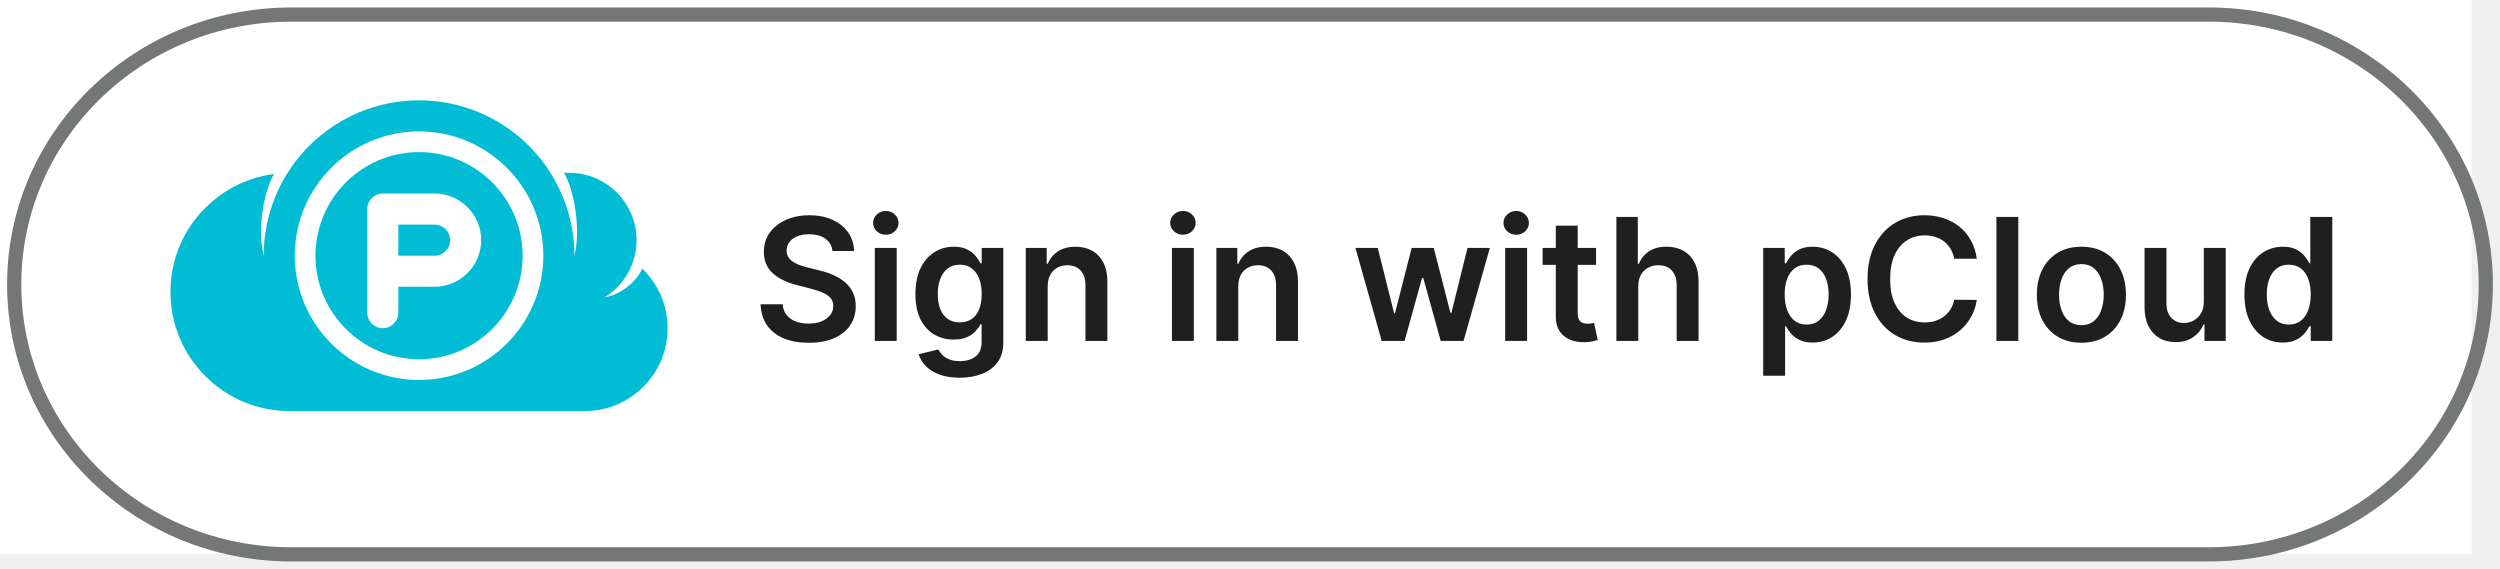
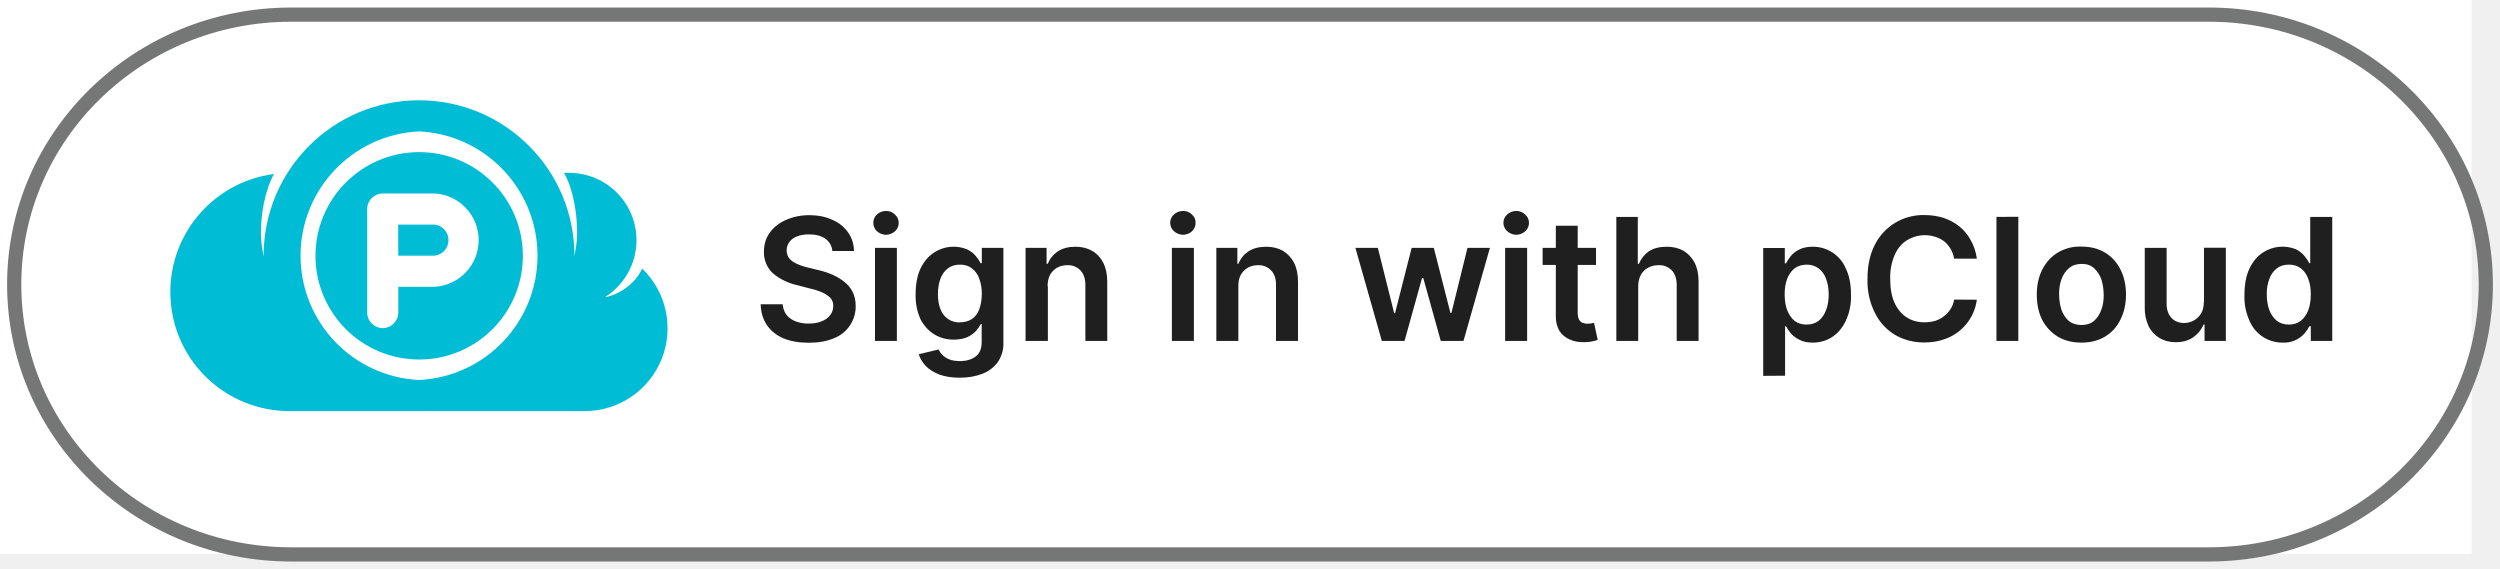
- <svg xmlns="http://www.w3.org/2000/svg" width="176" height="40" viewBox="0 0 176 40" fill="none">
-   <rect width="174" height="39" fill="white" />
-   <path d="M155.5 1.026H20.5C9.73 1.026 1 9.533 1 20.026C1 30.52 9.73 39.026 20.5 39.026H155.5C166.27 39.026 175 30.52 175 20.026C175 9.533 166.27 1.026 155.5 1.026Z" stroke="#747775" />
-   <path d="M18.562 18C18.562 18 18.374 17.299 18.374 16.331C18.374 15.169 18.616 13.441 19.292 12.247C15.179 12.784 12 16.292 12 20.552C12 25.183 15.755 28.938 20.385 28.938C25.016 28.938 41.167 28.938 41.167 28.938V18H18.562Z" fill="#00BCD4" />
-   <path d="M29.5 7.062C26.599 7.062 23.817 8.215 21.766 10.266C19.715 12.317 18.562 15.099 18.562 18C18.562 20.901 19.715 23.683 21.766 25.734C23.817 27.785 26.599 28.938 29.5 28.938C32.401 28.938 35.183 27.785 37.234 25.734C39.285 23.683 40.438 20.901 40.438 18C40.438 15.099 39.285 12.317 37.234 10.266C35.183 8.215 32.401 7.062 29.5 7.062Z" fill="#00BCD4" />
-   <path d="M29.5 26.75C24.675 26.75 20.75 22.825 20.75 18C20.75 13.175 24.675 9.25 29.5 9.25C34.325 9.25 38.25 13.175 38.25 18C38.25 22.825 34.325 26.75 29.5 26.75ZM29.5 10.708C25.479 10.708 22.208 13.979 22.208 18C22.208 22.021 25.479 25.292 29.5 25.292C33.521 25.292 36.792 22.021 36.792 18C36.792 13.979 33.521 10.708 29.5 10.708Z" fill="white" />
-   <path d="M26.948 23.104C26.343 23.104 25.854 22.614 25.854 22.01V14.719C25.854 14.115 26.343 13.625 26.948 13.625H30.594C32.403 13.625 33.875 15.097 33.875 16.906C33.875 18.715 32.403 20.188 30.594 20.188H28.042V22.01C28.042 22.614 27.552 23.104 26.948 23.104ZM28.042 18H30.594C31.197 18 31.688 17.509 31.688 16.906C31.688 16.303 31.197 15.812 30.594 15.812H28.042V18Z" fill="white" />
-   <path d="M44.812 16.906C44.812 14.289 42.691 12.167 40.073 12.167C39.919 12.167 39.858 12.152 39.708 12.167C39.729 12.205 39.707 12.165 39.708 12.167C40.386 13.36 40.626 15.169 40.626 16.331C40.626 17.299 40.438 18 40.438 18V21.628C42.884 21.441 44.812 19.401 44.812 16.906Z" fill="#00BCD4" />
-   <path d="M45.214 18.912C44.568 20.308 43.022 20.917 42.597 20.917C41.837 20.917 40.438 20.917 40.438 20.917V28.938C40.669 28.921 40.908 28.938 41.167 28.938C44.388 28.938 47 26.326 47 23.104C47 21.456 46.314 19.971 45.214 18.912Z" fill="#00BCD4" />
-   <path d="M58.604 17.672C58.564 17.3 58.396 17.01 58.101 16.803C57.808 16.595 57.428 16.491 56.959 16.491C56.629 16.491 56.347 16.541 56.111 16.641C55.875 16.74 55.695 16.875 55.57 17.046C55.445 17.216 55.381 17.41 55.378 17.629C55.378 17.811 55.419 17.969 55.501 18.102C55.587 18.236 55.702 18.349 55.847 18.443C55.992 18.534 56.152 18.611 56.328 18.673C56.504 18.736 56.682 18.788 56.861 18.831L57.679 19.035C58.008 19.112 58.325 19.216 58.629 19.347C58.936 19.477 59.21 19.642 59.452 19.841C59.696 20.04 59.889 20.28 60.031 20.561C60.173 20.842 60.244 21.172 60.244 21.55C60.244 22.061 60.114 22.511 59.852 22.901C59.591 23.287 59.213 23.59 58.719 23.808C58.227 24.024 57.632 24.132 56.933 24.132C56.254 24.132 55.665 24.027 55.165 23.817C54.668 23.607 54.278 23.3 53.997 22.896C53.719 22.493 53.568 22.001 53.545 21.422H55.101C55.124 21.726 55.217 21.979 55.382 22.18C55.547 22.382 55.761 22.533 56.026 22.632C56.293 22.732 56.591 22.781 56.92 22.781C57.264 22.781 57.565 22.73 57.824 22.628C58.085 22.523 58.29 22.378 58.438 22.193C58.585 22.006 58.66 21.787 58.663 21.537C58.66 21.31 58.594 21.122 58.463 20.974C58.332 20.824 58.149 20.699 57.913 20.599C57.68 20.497 57.408 20.406 57.095 20.327L56.102 20.071C55.383 19.886 54.815 19.607 54.398 19.232C53.983 18.854 53.776 18.352 53.776 17.727C53.776 17.213 53.915 16.763 54.193 16.376C54.474 15.99 54.856 15.69 55.34 15.477C55.822 15.261 56.369 15.153 56.98 15.153C57.599 15.153 58.142 15.261 58.608 15.477C59.077 15.69 59.445 15.987 59.712 16.368C59.979 16.746 60.117 17.18 60.125 17.672H58.604ZM61.586 24V17.454H63.128V24H61.586ZM62.361 16.526C62.117 16.526 61.907 16.445 61.73 16.283C61.554 16.118 61.466 15.921 61.466 15.69C61.466 15.457 61.554 15.26 61.73 15.098C61.907 14.933 62.117 14.851 62.361 14.851C62.608 14.851 62.819 14.933 62.992 15.098C63.168 15.26 63.256 15.457 63.256 15.69C63.256 15.921 63.168 16.118 62.992 16.283C62.819 16.445 62.608 16.526 62.361 16.526ZM67.561 26.591C67.007 26.591 66.531 26.516 66.133 26.365C65.736 26.217 65.416 26.018 65.175 25.768C64.933 25.518 64.766 25.241 64.672 24.938L66.061 24.601C66.124 24.729 66.215 24.855 66.334 24.98C66.453 25.108 66.614 25.213 66.815 25.296C67.02 25.381 67.277 25.423 67.587 25.423C68.024 25.423 68.386 25.317 68.673 25.104C68.96 24.893 69.104 24.547 69.104 24.064V22.824H69.027C68.947 22.983 68.831 23.146 68.678 23.314C68.527 23.482 68.327 23.622 68.077 23.736C67.829 23.849 67.519 23.906 67.144 23.906C66.641 23.906 66.185 23.788 65.776 23.553C65.369 23.314 65.046 22.959 64.804 22.487C64.565 22.013 64.446 21.419 64.446 20.706C64.446 19.987 64.565 19.381 64.804 18.886C65.046 18.389 65.371 18.013 65.78 17.757C66.189 17.499 66.645 17.369 67.148 17.369C67.531 17.369 67.847 17.435 68.094 17.565C68.344 17.693 68.543 17.848 68.69 18.03C68.838 18.209 68.95 18.378 69.027 18.537H69.112V17.454H70.633V24.107C70.633 24.666 70.5 25.129 70.233 25.496C69.966 25.862 69.601 26.136 69.138 26.318C68.675 26.5 68.149 26.591 67.561 26.591ZM67.574 22.696C67.901 22.696 68.179 22.616 68.409 22.457C68.639 22.298 68.814 22.07 68.933 21.771C69.053 21.473 69.112 21.115 69.112 20.697C69.112 20.285 69.053 19.925 68.933 19.615C68.817 19.305 68.644 19.065 68.413 18.895C68.186 18.722 67.906 18.635 67.574 18.635C67.23 18.635 66.943 18.724 66.713 18.903C66.483 19.082 66.31 19.328 66.193 19.641C66.077 19.95 66.019 20.303 66.019 20.697C66.019 21.098 66.077 21.449 66.193 21.75C66.312 22.048 66.487 22.281 66.717 22.449C66.95 22.614 67.236 22.696 67.574 22.696ZM73.757 20.165V24H72.215V17.454H73.689V18.567H73.766C73.916 18.2 74.156 17.909 74.486 17.693C74.818 17.477 75.229 17.369 75.717 17.369C76.169 17.369 76.562 17.466 76.898 17.659C77.236 17.852 77.497 18.132 77.682 18.499C77.869 18.865 77.962 19.31 77.959 19.832V24H76.416V20.071C76.416 19.634 76.303 19.291 76.075 19.044C75.851 18.797 75.54 18.673 75.142 18.673C74.872 18.673 74.632 18.733 74.422 18.852C74.215 18.969 74.051 19.138 73.932 19.359C73.815 19.581 73.757 19.849 73.757 20.165ZM82.504 24V17.454H84.046V24H82.504ZM83.279 16.526C83.035 16.526 82.825 16.445 82.648 16.283C82.472 16.118 82.384 15.921 82.384 15.69C82.384 15.457 82.472 15.26 82.648 15.098C82.825 14.933 83.035 14.851 83.279 14.851C83.526 14.851 83.737 14.933 83.91 15.098C84.086 15.26 84.174 15.457 84.174 15.69C84.174 15.921 84.086 16.118 83.91 16.283C83.737 16.445 83.526 16.526 83.279 16.526ZM87.175 20.165V24H85.632V17.454H87.107V18.567H87.184C87.334 18.2 87.574 17.909 87.904 17.693C88.236 17.477 88.647 17.369 89.135 17.369C89.587 17.369 89.981 17.466 90.316 17.659C90.654 17.852 90.915 18.132 91.1 18.499C91.287 18.865 91.38 19.31 91.377 19.832V24H89.834V20.071C89.834 19.634 89.721 19.291 89.493 19.044C89.269 18.797 88.958 18.673 88.56 18.673C88.29 18.673 88.05 18.733 87.84 18.852C87.632 18.969 87.469 19.138 87.35 19.359C87.233 19.581 87.175 19.849 87.175 20.165ZM97.272 24L95.423 17.454H96.995L98.146 22.057H98.206L99.382 17.454H100.937L102.113 22.031H102.177L103.311 17.454H104.887L103.034 24H101.427L100.2 19.577H100.11L98.883 24H97.272ZM105.964 24V17.454H107.507V24H105.964ZM106.74 16.526C106.496 16.526 106.286 16.445 106.109 16.283C105.933 16.118 105.845 15.921 105.845 15.69C105.845 15.457 105.933 15.26 106.109 15.098C106.286 14.933 106.496 14.851 106.74 14.851C106.987 14.851 107.197 14.933 107.371 15.098C107.547 15.26 107.635 15.457 107.635 15.69C107.635 15.921 107.547 16.118 107.371 16.283C107.197 16.445 106.987 16.526 106.74 16.526ZM112.362 17.454V18.648H108.599V17.454H112.362ZM109.528 15.886H111.071V22.031C111.071 22.239 111.102 22.398 111.164 22.509C111.23 22.616 111.315 22.69 111.42 22.73C111.525 22.77 111.642 22.79 111.77 22.79C111.866 22.79 111.954 22.783 112.034 22.768C112.116 22.754 112.179 22.741 112.221 22.73L112.481 23.936C112.399 23.965 112.281 23.996 112.127 24.03C111.977 24.064 111.792 24.084 111.574 24.09C111.187 24.101 110.839 24.043 110.529 23.915C110.22 23.784 109.974 23.582 109.792 23.31C109.613 23.037 109.525 22.696 109.528 22.287V15.886ZM115.335 20.165V24H113.793V15.273H115.301V18.567H115.378C115.531 18.197 115.768 17.906 116.089 17.693C116.413 17.477 116.825 17.369 117.325 17.369C117.78 17.369 118.176 17.465 118.514 17.655C118.852 17.845 119.114 18.124 119.298 18.49C119.486 18.857 119.58 19.304 119.58 19.832V24H118.037V20.071C118.037 19.631 117.923 19.288 117.696 19.044C117.472 18.797 117.156 18.673 116.75 18.673C116.477 18.673 116.233 18.733 116.017 18.852C115.804 18.969 115.636 19.138 115.514 19.359C115.395 19.581 115.335 19.849 115.335 20.165ZM124.129 26.454V17.454H125.646V18.537H125.735C125.815 18.378 125.927 18.209 126.072 18.03C126.217 17.848 126.413 17.693 126.66 17.565C126.907 17.435 127.222 17.369 127.606 17.369C128.112 17.369 128.567 17.499 128.974 17.757C129.383 18.013 129.707 18.392 129.945 18.895C130.187 19.395 130.308 20.009 130.308 20.736C130.308 21.454 130.19 22.065 129.954 22.568C129.718 23.071 129.397 23.454 128.991 23.719C128.585 23.983 128.124 24.115 127.61 24.115C127.235 24.115 126.924 24.053 126.677 23.928C126.43 23.803 126.231 23.652 126.08 23.476C125.933 23.297 125.817 23.128 125.735 22.969H125.671V26.454H124.129ZM125.641 20.727C125.641 21.151 125.701 21.521 125.82 21.84C125.942 22.158 126.117 22.406 126.344 22.585C126.575 22.761 126.853 22.849 127.18 22.849C127.521 22.849 127.806 22.759 128.036 22.577C128.266 22.392 128.44 22.141 128.556 21.822C128.675 21.501 128.735 21.136 128.735 20.727C128.735 20.321 128.677 19.96 128.56 19.645C128.444 19.329 128.271 19.082 128.04 18.903C127.81 18.724 127.523 18.635 127.18 18.635C126.85 18.635 126.57 18.722 126.34 18.895C126.11 19.068 125.935 19.311 125.816 19.624C125.7 19.936 125.641 20.304 125.641 20.727ZM139.167 18.217H137.573C137.528 17.956 137.444 17.724 137.322 17.523C137.2 17.318 137.048 17.145 136.866 17.003C136.684 16.861 136.477 16.754 136.244 16.683C136.013 16.609 135.765 16.572 135.498 16.572C135.023 16.572 134.603 16.692 134.237 16.93C133.87 17.166 133.583 17.513 133.376 17.97C133.168 18.425 133.065 18.98 133.065 19.636C133.065 20.304 133.168 20.866 133.376 21.324C133.586 21.778 133.873 22.122 134.237 22.355C134.603 22.585 135.022 22.7 135.494 22.7C135.755 22.7 135.999 22.666 136.227 22.598C136.457 22.527 136.663 22.423 136.844 22.287C137.029 22.151 137.184 21.983 137.309 21.784C137.437 21.585 137.525 21.358 137.573 21.102L139.167 21.111C139.107 21.526 138.978 21.915 138.779 22.278C138.583 22.642 138.326 22.963 138.008 23.241C137.69 23.517 137.317 23.733 136.891 23.889C136.465 24.043 135.992 24.119 135.472 24.119C134.705 24.119 134.021 23.942 133.418 23.587C132.816 23.232 132.342 22.719 131.995 22.048C131.648 21.378 131.475 20.574 131.475 19.636C131.475 18.696 131.65 17.892 131.999 17.224C132.349 16.554 132.825 16.041 133.427 15.686C134.029 15.331 134.711 15.153 135.472 15.153C135.958 15.153 136.41 15.222 136.827 15.358C137.245 15.494 137.617 15.695 137.944 15.959C138.271 16.22 138.539 16.541 138.749 16.922C138.962 17.3 139.102 17.732 139.167 18.217ZM142.089 15.273V24H140.547V15.273H142.089ZM146.531 24.128C145.891 24.128 145.337 23.987 144.869 23.706C144.4 23.425 144.036 23.031 143.778 22.526C143.522 22.02 143.394 21.429 143.394 20.753C143.394 20.077 143.522 19.484 143.778 18.976C144.036 18.467 144.4 18.072 144.869 17.791C145.337 17.51 145.891 17.369 146.531 17.369C147.17 17.369 147.724 17.51 148.192 17.791C148.661 18.072 149.023 18.467 149.279 18.976C149.538 19.484 149.667 20.077 149.667 20.753C149.667 21.429 149.538 22.02 149.279 22.526C149.023 23.031 148.661 23.425 148.192 23.706C147.724 23.987 147.17 24.128 146.531 24.128ZM146.539 22.892C146.886 22.892 147.175 22.797 147.408 22.607C147.641 22.413 147.815 22.155 147.928 21.831C148.045 21.507 148.103 21.146 148.103 20.749C148.103 20.348 148.045 19.986 147.928 19.662C147.815 19.335 147.641 19.075 147.408 18.882C147.175 18.689 146.886 18.592 146.539 18.592C146.184 18.592 145.888 18.689 145.653 18.882C145.42 19.075 145.245 19.335 145.129 19.662C145.015 19.986 144.958 20.348 144.958 20.749C144.958 21.146 145.015 21.507 145.129 21.831C145.245 22.155 145.42 22.413 145.653 22.607C145.888 22.797 146.184 22.892 146.539 22.892ZM155.148 21.247V17.454H156.691V24H155.195V22.837H155.127C154.979 23.203 154.736 23.503 154.398 23.736C154.063 23.969 153.65 24.085 153.158 24.085C152.729 24.085 152.35 23.99 152.02 23.8C151.694 23.607 151.438 23.327 151.253 22.96C151.069 22.591 150.976 22.145 150.976 21.622V17.454H152.519V21.384C152.519 21.798 152.632 22.128 152.86 22.372C153.087 22.616 153.385 22.739 153.755 22.739C153.982 22.739 154.202 22.683 154.415 22.572C154.628 22.462 154.803 22.297 154.939 22.078C155.078 21.857 155.148 21.579 155.148 21.247ZM160.706 24.115C160.192 24.115 159.732 23.983 159.325 23.719C158.919 23.454 158.598 23.071 158.362 22.568C158.126 22.065 158.009 21.454 158.009 20.736C158.009 20.009 158.128 19.395 158.366 18.895C158.608 18.392 158.933 18.013 159.342 17.757C159.751 17.499 160.207 17.369 160.71 17.369C161.094 17.369 161.409 17.435 161.656 17.565C161.903 17.693 162.099 17.848 162.244 18.03C162.389 18.209 162.501 18.378 162.581 18.537H162.645V15.273H164.192V24H162.675V22.969H162.581C162.501 23.128 162.386 23.297 162.236 23.476C162.085 23.652 161.886 23.803 161.639 23.928C161.392 24.053 161.081 24.115 160.706 24.115ZM161.136 22.849C161.463 22.849 161.741 22.761 161.972 22.585C162.202 22.406 162.376 22.158 162.496 21.84C162.615 21.521 162.675 21.151 162.675 20.727C162.675 20.304 162.615 19.936 162.496 19.624C162.379 19.311 162.206 19.068 161.976 18.895C161.749 18.722 161.469 18.635 161.136 18.635C160.793 18.635 160.506 18.724 160.276 18.903C160.045 19.082 159.872 19.329 159.756 19.645C159.639 19.96 159.581 20.321 159.581 20.727C159.581 21.136 159.639 21.501 159.756 21.822C159.875 22.141 160.05 22.392 160.28 22.577C160.513 22.759 160.798 22.849 161.136 22.849Z" fill="#1F1F1F" />
+ <svg xmlns="http://www.w3.org/2000/svg" width="176" height="40" fill="none" viewBox="0 0 176 40">
+   <path fill="#fff" d="M0 0h174v39H0z" />
+   <path stroke="#747775" d="M155.5 1.03h-135C9.73 1.03 1 9.53 1 20.03s8.73 19 19.5 19h135c10.77 0 19.5-8.51 19.5-19s-8.73-19-19.5-19Z" />
+   <path fill="#00BCD4" d="M18.56 18s-.19-.7-.19-1.67c0-1.16.25-2.89.92-4.08a8.38 8.38 0 0 0 1.1 16.69h20.78V18z" />
+   <path fill="#00BCD4" d="M29.5 7.06a10.94 10.94 0 1 0 0 21.88 10.94 10.94 0 0 0 0-21.88" />
+   <path fill="#fff" d="M29.5 26.75a8.76 8.76 0 0 1 0-17.5 8.76 8.76 0 0 1 0 17.5m0-16.04a7.3 7.3 0 1 0 .02 14.6 7.3 7.3 0 0 0-.02-14.6" />
+   <path fill="#fff" d="M26.95 23.1c-.6 0-1.1-.49-1.1-1.09v-7.3c0-.6.5-1.09 1.1-1.09h3.64a3.29 3.29 0 0 1 0 6.57h-2.55V22c0 .6-.49 1.1-1.1 1.1m1.1-5.1h2.54a1.1 1.1 0 0 0 0-2.19h-2.55z" />
+   <path fill="#00BCD4" d="M44.81 16.9a4.74 4.74 0 0 0-4.74-4.73c-.15 0-.21-.02-.36 0 .02.04 0 0 0 0 .68 1.19.92 3 .92 4.16 0 .97-.2 1.67-.2 1.67v3.63a4.74 4.74 0 0 0 4.38-4.72" />
+   <path fill="#00BCD4" d="M45.21 18.91c-.64 1.4-2.19 2-2.61 2h-2.16v8.03q.34-.02.73 0A5.83 5.83 0 0 0 45.2 18.9" />
+   <path fill="#1F1F1F" d="M58.6 17.67q-.06-.55-.5-.87-.44-.3-1.14-.3-.5 0-.85.14t-.54.4a1 1 0 0 0-.07 1.06q.13.2.35.34t.48.23q.26.1.53.16l.82.2q.5.12.95.32t.82.5q.37.29.58.71t.21.99a2.4 2.4 0 0 1-1.52 2.26q-.75.32-1.79.32-1.02 0-1.77-.31-.75-.32-1.16-.92-.42-.6-.45-1.48h1.55q.04.45.28.76.25.3.65.45t.89.15q.52 0 .9-.15.4-.15.62-.44.22-.27.22-.65a.8.8 0 0 0-.2-.57 2 2 0 0 0-.55-.37q-.34-.16-.81-.27l-1-.26a4 4 0 0 1-1.7-.84 2 2 0 0 1-.62-1.5q0-.78.41-1.35.43-.59 1.15-.9a4 4 0 0 1 1.64-.33q.93 0 1.63.33.7.31 1.1.89.4.57.41 1.3zm3 6.33v-6.55h1.54V24zm.77-7.47a1 1 0 0 1-.63-.25.8.8 0 0 1-.26-.59q0-.35.26-.6a1 1 0 0 1 .63-.24q.38 0 .63.25.27.24.27.59t-.27.6a1 1 0 0 1-.63.24m5.2 10.06q-.83 0-1.43-.22-.6-.23-.96-.6-.36-.38-.5-.83l1.4-.34q.08.2.26.38.18.19.49.32.3.12.77.12.65 0 1.08-.32.43-.3.43-1.04v-1.24h-.07q-.12.24-.35.5-.23.24-.6.42-.37.16-.94.17-.76 0-1.36-.36t-.98-1.06a4 4 0 0 1-.35-1.78q0-1.08.35-1.82.37-.75.98-1.13a2.5 2.5 0 0 1 2.31-.2q.38.2.6.47t.34.5h.08v-1.08h1.52v6.66a2.3 2.3 0 0 1-.4 1.39 2.4 2.4 0 0 1-1.1.82q-.69.27-1.57.27m.01-3.9q.49 0 .84-.23t.52-.69.18-1.07a3 3 0 0 0-.18-1.08 1.5 1.5 0 0 0-.52-.73q-.33-.26-.84-.26t-.86.27-.52.74-.17 1.06q0 .6.17 1.05t.53.7.85.25m6.19-2.53V24H72.2v-6.55h1.48v1.12h.08q.23-.55.72-.88.5-.32 1.23-.32.67 0 1.18.29.51.3.78.84.28.55.28 1.33V24h-1.54v-3.93q0-.66-.34-1.03a1.2 1.2 0 0 0-.94-.37q-.4 0-.72.18-.3.18-.49.5-.17.34-.17.81M82.5 24v-6.55h1.55V24zm.78-7.47a1 1 0 0 1-.63-.25.8.8 0 0 1-.27-.59q0-.35.27-.6a1 1 0 0 1 .63-.24q.38 0 .63.25.27.24.26.59 0 .34-.26.6a1 1 0 0 1-.63.24m3.9 3.63V24h-1.55v-6.55h1.48v1.12h.07q.23-.55.72-.88.5-.32 1.24-.32.67 0 1.18.29.5.3.78.84.28.55.28 1.33V24h-1.55v-3.93q.01-.66-.34-1.03a1.2 1.2 0 0 0-.93-.37q-.4 0-.72.18-.3.18-.49.5-.18.34-.17.81M97.28 24l-1.86-6.55H97l1.15 4.6h.06l1.17-4.6h1.56l1.17 4.58h.07l1.13-4.58h1.58L103.03 24h-1.6l-1.23-4.42h-.09L98.88 24zm8.68 0v-6.55h1.55V24zm.78-7.47a1 1 0 0 1-.63-.25.8.8 0 0 1-.27-.59q0-.35.27-.6a1 1 0 0 1 .63-.24q.37 0 .63.25.27.24.27.59t-.27.6a1 1 0 0 1-.63.24m5.62.92v1.2h-3.76v-1.2zm-2.83-1.56h1.54v6.14q0 .3.1.48.09.16.25.22.15.06.35.06a2 2 0 0 0 .45-.06l.26 1.2a3 3 0 0 1-.9.16q-.6.02-1.05-.18-.47-.2-.74-.6a2 2 0 0 1-.26-1.02zm5.8 4.27V24h-1.54v-8.73h1.51v3.3h.08q.23-.55.7-.88.5-.32 1.25-.32.68 0 1.18.28.5.3.79.84.28.55.28 1.34V24h-1.54v-3.93q0-.66-.34-1.03a1.2 1.2 0 0 0-.95-.37q-.41 0-.73.18-.33.18-.5.5-.19.34-.19.81m8.8 6.3v-9h1.52v1.08h.08q.13-.24.34-.51t.59-.46q.37-.2.95-.2a2.5 2.5 0 0 1 2.33 1.52q.37.75.37 1.85a4 4 0 0 1-.36 1.83q-.35.75-.96 1.15-.6.4-1.38.4-.56 0-.93-.2a2 2 0 0 1-.6-.44 3 3 0 0 1-.34-.51h-.07v3.48zm1.51-5.73q0 .64.18 1.11.19.48.52.75.34.26.84.26.51 0 .86-.27.34-.28.52-.76.18-.47.18-1.1 0-.6-.18-1.08a1.6 1.6 0 0 0-.52-.74 1.4 1.4 0 0 0-.86-.27q-.5.01-.84.26-.34.27-.52.73-.18.47-.18 1.1m13.53-2.51h-1.6a2 2 0 0 0-.7-1.22 2 2 0 0 0-.63-.32 2.4 2.4 0 0 0-2 .25q-.56.35-.86 1.04a4 4 0 0 0-.31 1.67q0 1 .3 1.68.32.69.87 1.04.54.34 1.25.34.38 0 .74-.1a2 2 0 0 0 1.08-.82q.2-.3.26-.68l1.6.01a3.4 3.4 0 0 1-2.28 2.78q-.63.23-1.42.23-1.14 0-2.05-.53a3.7 3.7 0 0 1-1.42-1.54 5 5 0 0 1-.53-2.41q0-1.41.53-2.42a3.8 3.8 0 0 1 3.47-2.07q.73 0 1.36.2.62.21 1.11.6.5.41.8.97.33.57.43 1.3m2.92-2.95V24h-1.54v-8.73zm4.44 8.86q-.96 0-1.66-.42a3 3 0 0 1-1.1-1.18q-.38-.76-.38-1.78 0-1.01.39-1.77t1.09-1.19a3 3 0 0 1 1.66-.42q.96 0 1.66.42t1.09 1.19.39 1.77-.4 1.78q-.37.75-1.08 1.18-.7.42-1.66.42m0-1.24q.54 0 .88-.28.34-.3.52-.78t.17-1.08-.17-1.09a2 2 0 0 0-.52-.78q-.34-.3-.87-.29-.54 0-.89.3-.34.29-.52.77-.18.5-.17 1.09t.17 1.08q.18.48.52.78.35.28.89.28m8.62-1.64v-3.8h1.54V24h-1.5v-1.16h-.06q-.23.54-.73.9-.5.35-1.24.35-.65 0-1.14-.29a2 2 0 0 1-.77-.84 3 3 0 0 1-.27-1.34v-4.17h1.54v3.93q0 .63.34 1 .34.36.9.36a1.4 1.4 0 0 0 1.18-.66q.2-.33.2-.83m5.56 2.87a2.5 2.5 0 0 1-2.35-1.55 4 4 0 0 1-.35-1.83q0-1.1.36-1.85t.97-1.13a2.5 2.5 0 0 1 2.32-.2q.37.2.58.47.22.27.34.5h.06v-3.26h1.55V24h-1.51v-1.03h-.1q-.12.24-.34.5a1.9 1.9 0 0 1-1.53.65m.43-1.27q.48 0 .83-.26.34-.27.53-.75.18-.48.18-1.11 0-.65-.18-1.1a1.6 1.6 0 0 0-.52-.74q-.34-.26-.84-.26-.52 0-.86.27-.35.27-.52.74a3 3 0 0 0-.18 1.09q0 .6.18 1.1.18.46.52.75.35.27.86.27" />
</svg>
